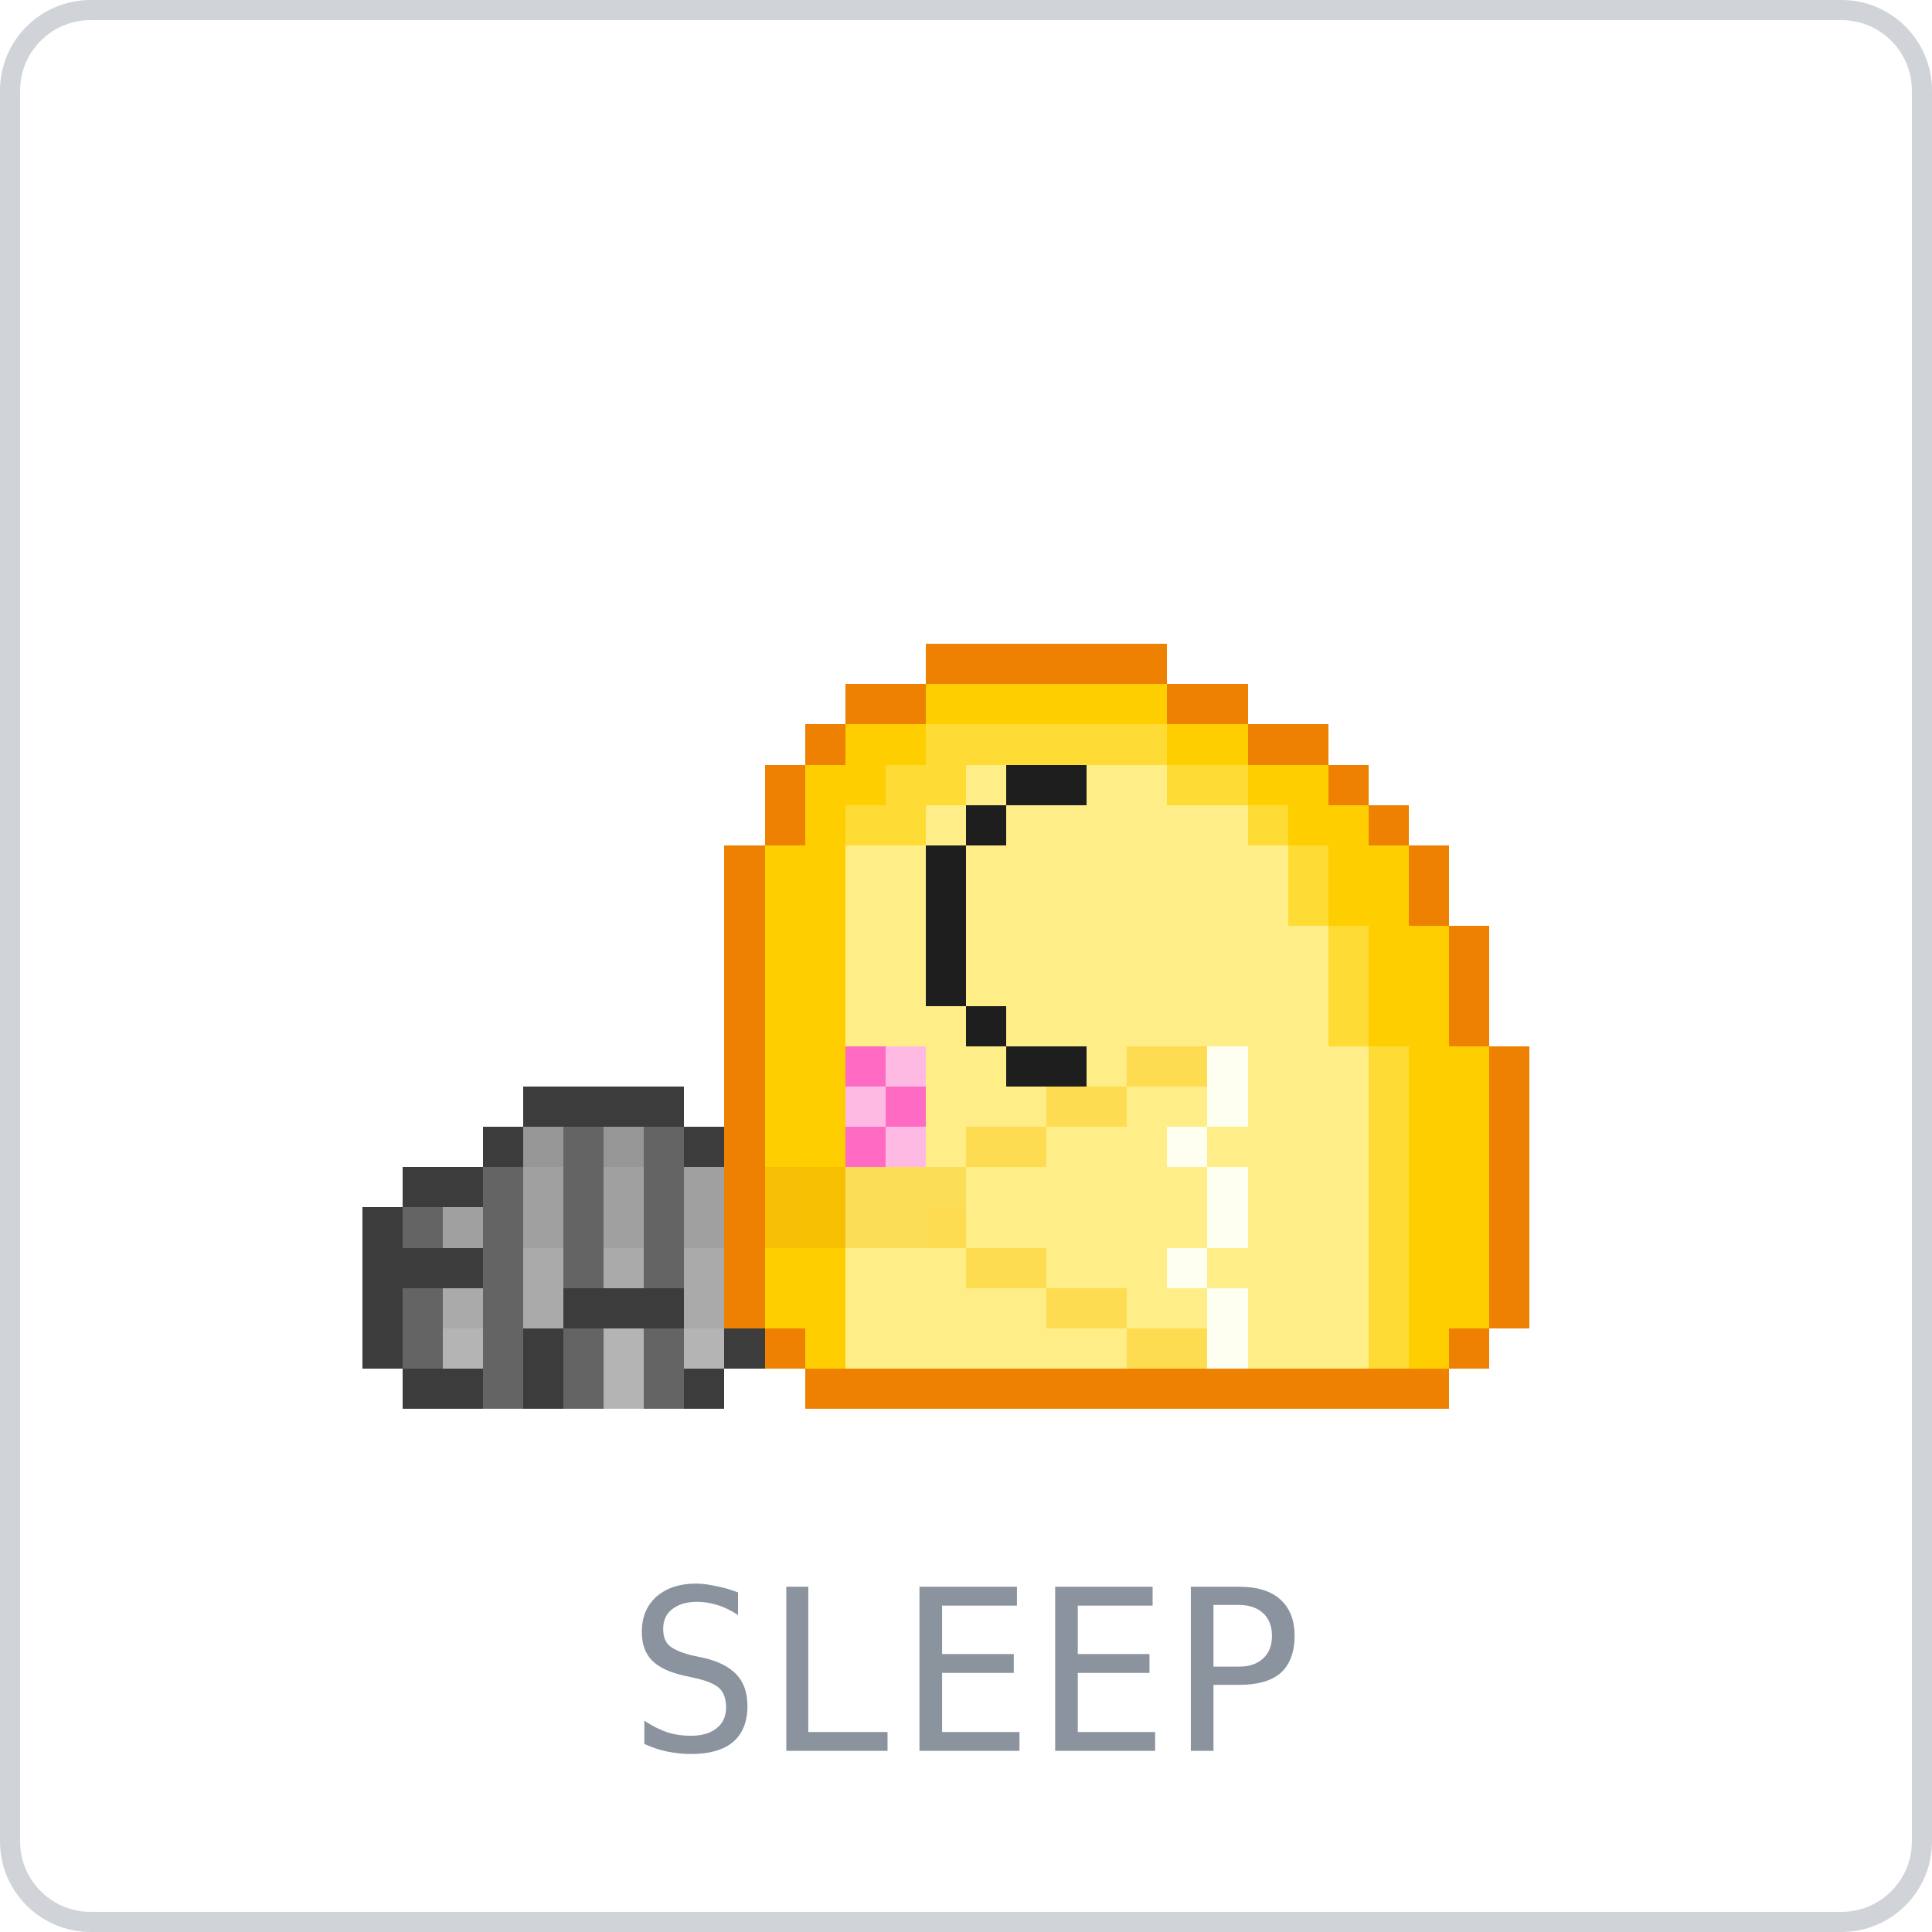
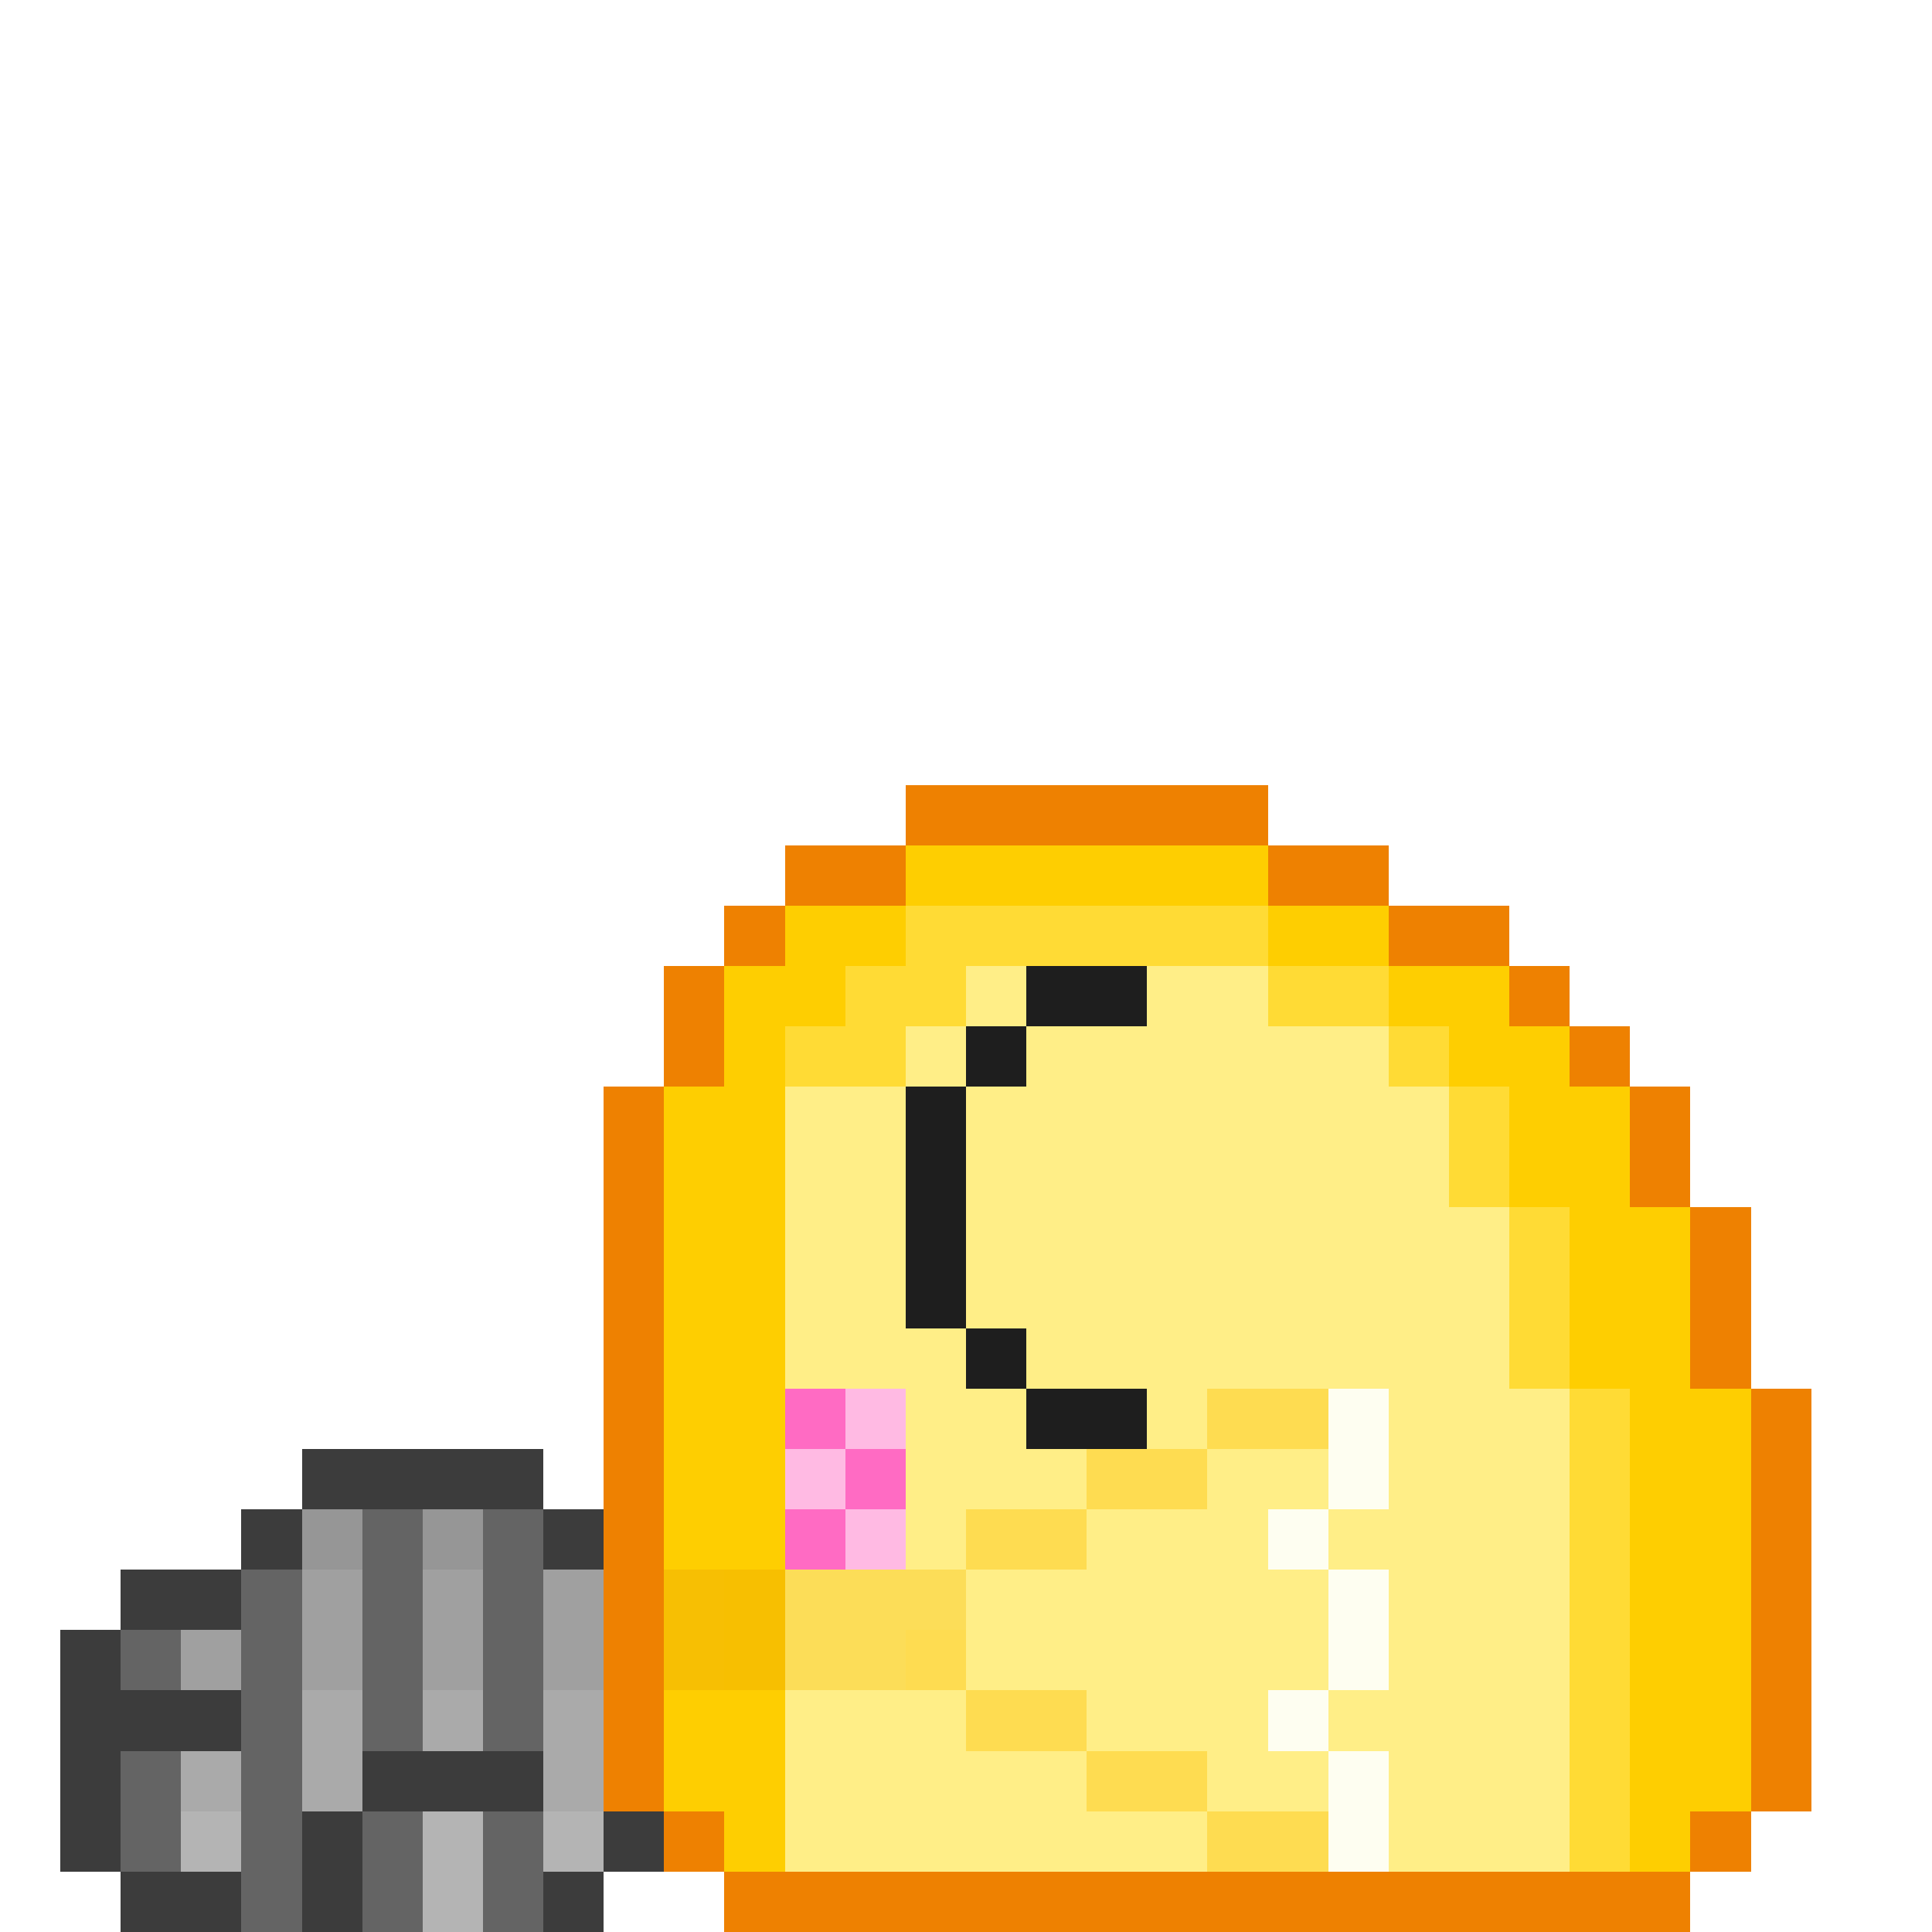
- <svg xmlns="http://www.w3.org/2000/svg" width="48" height="48" viewBox="0 0 48 48">
+ <svg xmlns="http://www.w3.org/2000/svg" width="32" height="32" viewBox="0 0 32 32">
  <defs>
    <clipPath id="frame">
      <rect width="32" height="32" />
    </clipPath>
  </defs>
-   <rect x=".25" y=".25" width="47.5" height="47.5" rx="2" fill="none" stroke="#8B949E" stroke-opacity=".4" stroke-width=".5" />
-   <text x="24.0" y="43.5" text-anchor="middle" font-size="5.6" fill="#8B949E" font-family="ui-monospace, SFMono-Regular, Menlo, Consolas, monospace">SLEEP</text>
-   <g transform="translate(8 3)" clip-path="url(#frame)" shape-rendering="crispEdges">
+   <g transform="translate(0 0)" clip-path="url(#frame)" shape-rendering="crispEdges">
    <g>
      <animateTransform attributeName="transform" type="translate" calcMode="discrete" repeatCount="indefinite" dur="2000ms" values="0 0;-32 0" keyTimes="0;0.5" />
      <path fill="#EE8101" d="M15 13h6v1h-6zM47 13h6v1h-6zM13 14h2v1h-2zM21 14h2v1h-2zM45 14h2v1h-2zM53 14h2v1h-2zM12 15h1v1h-1zM23 15h2v1h-2zM44 15h1v1h-1zM55 15h2v1h-2zM11 16h1v1h-1zM25 16h1v1h-1zM43 16h1v1h-1zM57 16h1v1h-1zM11 17h1v1h-1zM26 17h1v1h-1zM43 17h1v1h-1zM58 17h1v1h-1zM10 18h1v1h-1zM27 18h1v1h-1zM42 18h1v1h-1zM59 18h1v1h-1zM10 19h1v1h-1zM27 19h1v1h-1zM42 19h1v1h-1zM59 19h1v1h-1zM10 20h1v1h-1zM28 20h1v1h-1zM42 20h1v1h-1zM60 20h1v1h-1zM10 21h1v1h-1zM28 21h1v1h-1zM42 21h1v1h-1zM60 21h1v1h-1zM10 22h1v1h-1zM28 22h1v1h-1zM42 22h1v1h-1zM60 22h1v1h-1zM10 23h1v1h-1zM29 23h1v1h-1zM42 23h1v1h-1zM61 23h1v1h-1zM10 24h1v1h-1zM29 24h1v1h-1zM42 24h1v1h-1zM61 24h1v1h-1zM10 25h1v1h-1zM29 25h1v1h-1zM42 25h1v1h-1zM61 25h1v1h-1zM10 26h1v1h-1zM29 26h1v1h-1zM42 26h1v1h-1zM61 26h1v1h-1zM10 27h1v1h-1zM29 27h1v1h-1zM42 27h1v1h-1zM61 27h1v1h-1zM10 28h1v1h-1zM29 28h1v1h-1zM42 28h1v1h-1zM61 28h1v1h-1zM10 29h1v1h-1zM29 29h1v1h-1zM42 29h1v1h-1zM61 29h1v1h-1zM11 30h1v1h-1zM28 30h1v1h-1zM43 30h1v1h-1zM60 30h1v1h-1zM12 31h16v1h-16zM44 31h16v1h-16z" />
      <path fill="#FFEE87" d="M16 16h1v1h-1zM19 16h2v1h-2zM48 16h1v1h-1zM51 16h2v1h-2zM15 17h1v1h-1zM17 17h6v1h-6zM47 17h1v1h-1zM49 17h6v1h-6zM13 18h2v1h-2zM16 18h8v1h-8zM45 18h2v1h-2zM48 18h8v1h-8zM13 19h2v1h-2zM16 19h8v1h-8zM45 19h2v1h-2zM48 19h8v1h-8zM13 20h2v1h-2zM16 20h9v1h-9zM45 20h2v1h-2zM48 20h9v1h-9zM13 21h2v1h-2zM16 21h9v1h-9zM45 21h2v1h-2zM48 21h9v1h-9zM13 22h3v1h-3zM17 22h8v1h-8zM45 22h3v1h-3zM49 22h8v1h-8zM15 23h2v1h-2zM19 23h1v1h-1zM23 23h3v1h-3zM47 23h2v1h-2zM51 23h1v1h-1zM55 23h3v1h-3zM15 24h3v1h-3zM20 24h2v1h-2zM23 24h3v1h-3zM47 24h3v1h-3zM52 24h2v1h-2zM55 24h3v1h-3zM15 25h1v1h-1zM18 25h3v1h-3zM22 25h4v1h-4zM47 25h1v1h-1zM50 25h3v1h-3zM54 25h4v1h-4zM16 26h6v1h-6zM23 26h3v1h-3zM48 26h6v1h-6zM55 26h3v1h-3zM16 27h6v1h-6zM23 27h3v1h-3zM48 27h6v1h-6zM55 27h3v1h-3zM13 28h3v1h-3zM18 28h3v1h-3zM22 28h4v1h-4zM45 28h3v1h-3zM50 28h3v1h-3zM54 28h4v1h-4zM13 29h5v1h-5zM20 29h2v1h-2zM23 29h3v1h-3zM45 29h5v1h-5zM52 29h2v1h-2zM55 29h3v1h-3zM13 30h7v1h-7zM23 30h3v1h-3zM45 30h7v1h-7zM55 30h3v1h-3z" />
      <path fill="#FECE01" d="M15 14h6v1h-6zM47 14h6v1h-6zM13 15h2v1h-2zM21 15h2v1h-2zM45 15h2v1h-2zM53 15h2v1h-2zM12 16h2v1h-2zM23 16h2v1h-2zM44 16h2v1h-2zM55 16h2v1h-2zM12 17h1v1h-1zM24 17h2v1h-2zM44 17h1v1h-1zM56 17h2v1h-2zM11 18h2v1h-2zM25 18h2v1h-2zM43 18h2v1h-2zM57 18h2v1h-2zM11 19h2v1h-2zM25 19h2v1h-2zM43 19h2v1h-2zM57 19h2v1h-2zM11 20h2v1h-2zM26 20h2v1h-2zM43 20h2v1h-2zM58 20h2v1h-2zM11 21h2v1h-2zM26 21h2v1h-2zM43 21h2v1h-2zM58 21h2v1h-2zM11 22h2v1h-2zM26 22h2v1h-2zM43 22h2v1h-2zM58 22h2v1h-2zM11 23h2v1h-2zM27 23h2v1h-2zM43 23h2v1h-2zM59 23h2v1h-2zM11 24h2v1h-2zM27 24h2v1h-2zM43 24h2v1h-2zM59 24h2v1h-2zM11 25h2v1h-2zM27 25h2v1h-2zM43 25h2v1h-2zM59 25h2v1h-2zM27 26h2v1h-2zM59 26h2v1h-2zM27 27h2v1h-2zM59 27h2v1h-2zM11 28h2v1h-2zM27 28h2v1h-2zM43 28h2v1h-2zM59 28h2v1h-2zM11 29h2v1h-2zM27 29h2v1h-2zM43 29h2v1h-2zM59 29h2v1h-2zM12 30h1v1h-1zM27 30h1v1h-1zM44 30h1v1h-1zM59 30h1v1h-1z" />
      <path fill="#646464" d="M6 25h1v1h-1zM8 25h1v1h-1zM4 26h1v1h-1zM6 26h1v1h-1zM8 26h1v1h-1zM38 26h1v1h-1zM40 26h1v1h-1zM2 27h1v1h-1zM4 27h1v1h-1zM6 27h1v1h-1zM8 27h1v1h-1zM34 27h1v1h-1zM36 27h1v1h-1zM38 27h1v1h-1zM40 27h1v1h-1zM4 28h1v1h-1zM6 28h1v1h-1zM8 28h1v1h-1zM36 28h1v1h-1zM38 28h1v1h-1zM40 28h1v1h-1zM2 29h1v1h-1zM4 29h1v1h-1zM34 29h1v1h-1zM36 29h1v1h-1zM2 30h1v1h-1zM4 30h1v1h-1zM6 30h1v1h-1zM8 30h1v1h-1zM34 30h1v1h-1zM36 30h1v1h-1zM38 30h1v1h-1zM40 30h1v1h-1zM4 31h1v1h-1zM6 31h1v1h-1zM8 31h1v1h-1zM36 31h1v1h-1zM38 31h1v1h-1zM40 31h1v1h-1z" />
      <path fill="#FFDB35" d="M15 15h6v1h-6zM47 15h6v1h-6zM14 16h2v1h-2zM21 16h2v1h-2zM46 16h2v1h-2zM53 16h2v1h-2zM13 17h2v1h-2zM23 17h1v1h-1zM45 17h2v1h-2zM55 17h1v1h-1zM24 18h1v1h-1zM56 18h1v1h-1zM24 19h1v1h-1zM56 19h1v1h-1zM25 20h1v1h-1zM57 20h1v1h-1zM25 21h1v1h-1zM57 21h1v1h-1zM25 22h1v1h-1zM57 22h1v1h-1zM26 23h1v1h-1zM58 23h1v1h-1zM26 24h1v1h-1zM58 24h1v1h-1zM26 25h1v1h-1zM58 25h1v1h-1zM26 26h1v1h-1zM58 26h1v1h-1zM26 27h1v1h-1zM58 27h1v1h-1zM26 28h1v1h-1zM58 28h1v1h-1zM26 29h1v1h-1zM58 29h1v1h-1zM26 30h1v1h-1zM58 30h1v1h-1z" />
      <path fill="#3C3C3C" d="M5 24h4v1h-4zM4 25h1v1h-1zM9 25h1v1h-1zM37 25h5v1h-5zM2 26h2v1h-2zM34 26h3v1h-3zM1 27h1v1h-1zM33 27h1v1h-1zM1 28h3v1h-3zM33 28h3v1h-3zM1 29h1v1h-1zM6 29h3v1h-3zM33 29h1v1h-1zM38 29h3v1h-3zM1 30h1v1h-1zM5 30h1v1h-1zM10 30h1v1h-1zM33 30h1v1h-1zM37 30h1v1h-1zM42 30h1v1h-1zM2 31h2v1h-2zM5 31h1v1h-1zM9 31h1v1h-1zM34 31h2v1h-2zM37 31h1v1h-1zM41 31h1v1h-1z" />
      <path fill="#1E1E1E" d="M17 16h2v1h-2zM49 16h2v1h-2zM16 17h1v1h-1zM48 17h1v1h-1zM15 18h1v1h-1zM47 18h1v1h-1zM15 19h1v1h-1zM47 19h1v1h-1zM15 20h1v1h-1zM47 20h1v1h-1zM15 21h1v1h-1zM47 21h1v1h-1zM16 22h1v1h-1zM48 22h1v1h-1zM17 23h2v1h-2zM49 23h2v1h-2z" />
      <path fill="#FEFEF1" d="M22 23h1v1h-1zM54 23h1v1h-1zM22 24h1v1h-1zM54 24h1v1h-1zM21 25h1v1h-1zM53 25h1v1h-1zM22 26h1v1h-1zM54 26h1v1h-1zM22 27h1v1h-1zM54 27h1v1h-1zM21 28h1v1h-1zM53 28h1v1h-1zM22 29h1v1h-1zM54 29h1v1h-1zM22 30h1v1h-1zM54 30h1v1h-1z" />
      <path fill="#FEDC51" d="M20 23h2v1h-2zM52 23h2v1h-2zM18 24h2v1h-2zM50 24h2v1h-2zM16 25h2v1h-2zM48 25h2v1h-2zM15 27h1v1h-1zM47 27h1v1h-1zM16 28h2v1h-2zM48 28h2v1h-2zM18 29h2v1h-2zM50 29h2v1h-2zM20 30h2v1h-2zM52 30h2v1h-2z" />
      <path fill="#A0A0A0" d="M5 26h1v1h-1zM7 26h1v1h-1zM9 26h1v1h-1zM37 26h1v1h-1zM39 26h1v1h-1zM41 26h1v1h-1zM3 27h1v1h-1zM5 27h1v1h-1zM7 27h1v1h-1zM9 27h1v1h-1zM35 27h1v1h-1zM37 27h1v1h-1zM39 27h1v1h-1zM41 27h1v1h-1z" />
      <path fill="#AAAAAA" d="M5 28h1v1h-1zM7 28h1v1h-1zM9 28h1v1h-1zM37 28h1v1h-1zM39 28h1v1h-1zM41 28h1v1h-1zM3 29h1v1h-1zM5 29h1v1h-1zM9 29h1v1h-1zM35 29h1v1h-1zM37 29h1v1h-1zM41 29h1v1h-1z" />
      <path fill="#B4B4B4" d="M3 30h1v1h-1zM7 30h1v1h-1zM9 30h1v1h-1zM35 30h1v1h-1zM39 30h1v1h-1zM41 30h1v1h-1zM7 31h1v1h-1zM39 31h1v1h-1z" />
      <path fill="#FF6BC3" d="M13 23h1v1h-1zM45 23h1v1h-1zM14 24h1v1h-1zM46 24h1v1h-1zM13 25h1v1h-1zM45 25h1v1h-1z" />
      <path fill="#FFBAE3" d="M14 23h1v1h-1zM46 23h1v1h-1zM13 24h1v1h-1zM45 24h1v1h-1zM14 25h1v1h-1zM46 25h1v1h-1z" />
      <path fill="#F7BF03" d="M11 26h1v1h-1zM43 26h1v1h-1zM11 27h1v1h-1zM43 27h1v1h-1z" />
      <path fill="#F7BF01" d="M12 26h1v1h-1zM44 26h1v1h-1zM12 27h1v1h-1zM44 27h1v1h-1z" />
      <path fill="#FCDD58" d="M13 26h3v1h-3zM45 26h3v1h-3zM13 27h2v1h-2zM45 27h2v1h-2z" />
      <path fill="#969696" d="M5 25h1v1h-1zM7 25h1v1h-1z" />
    </g>
  </g>
</svg>
